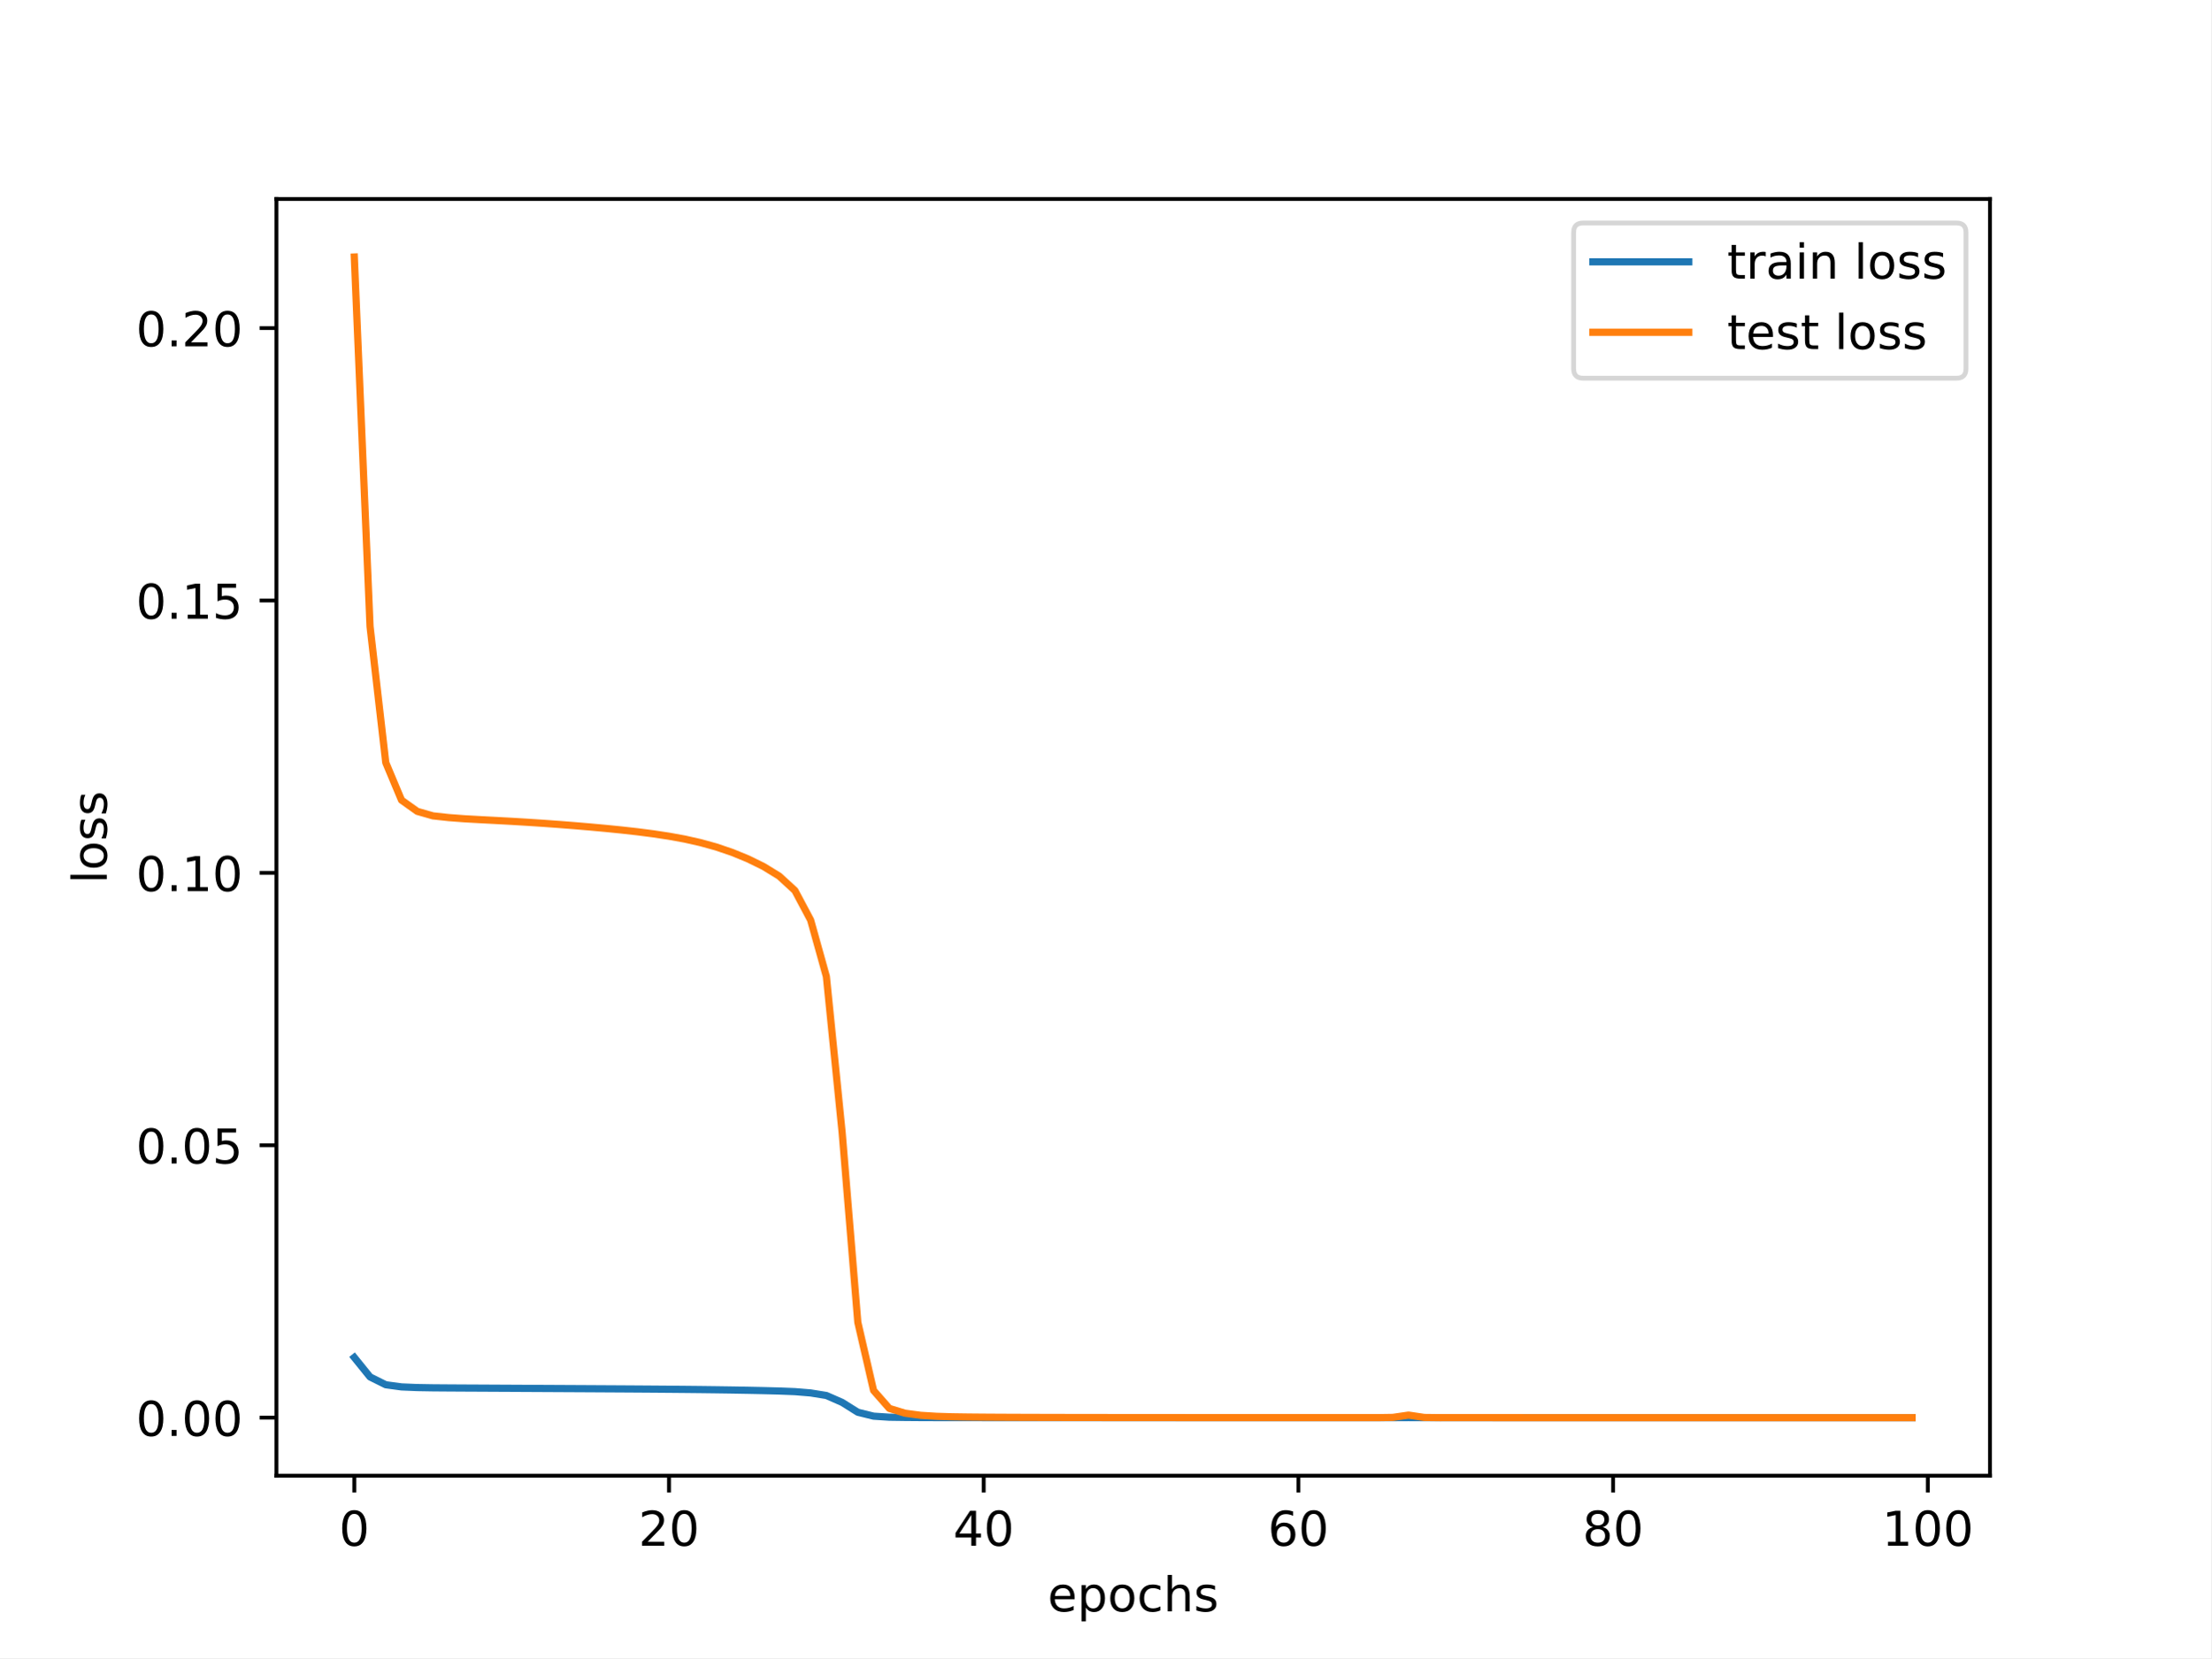
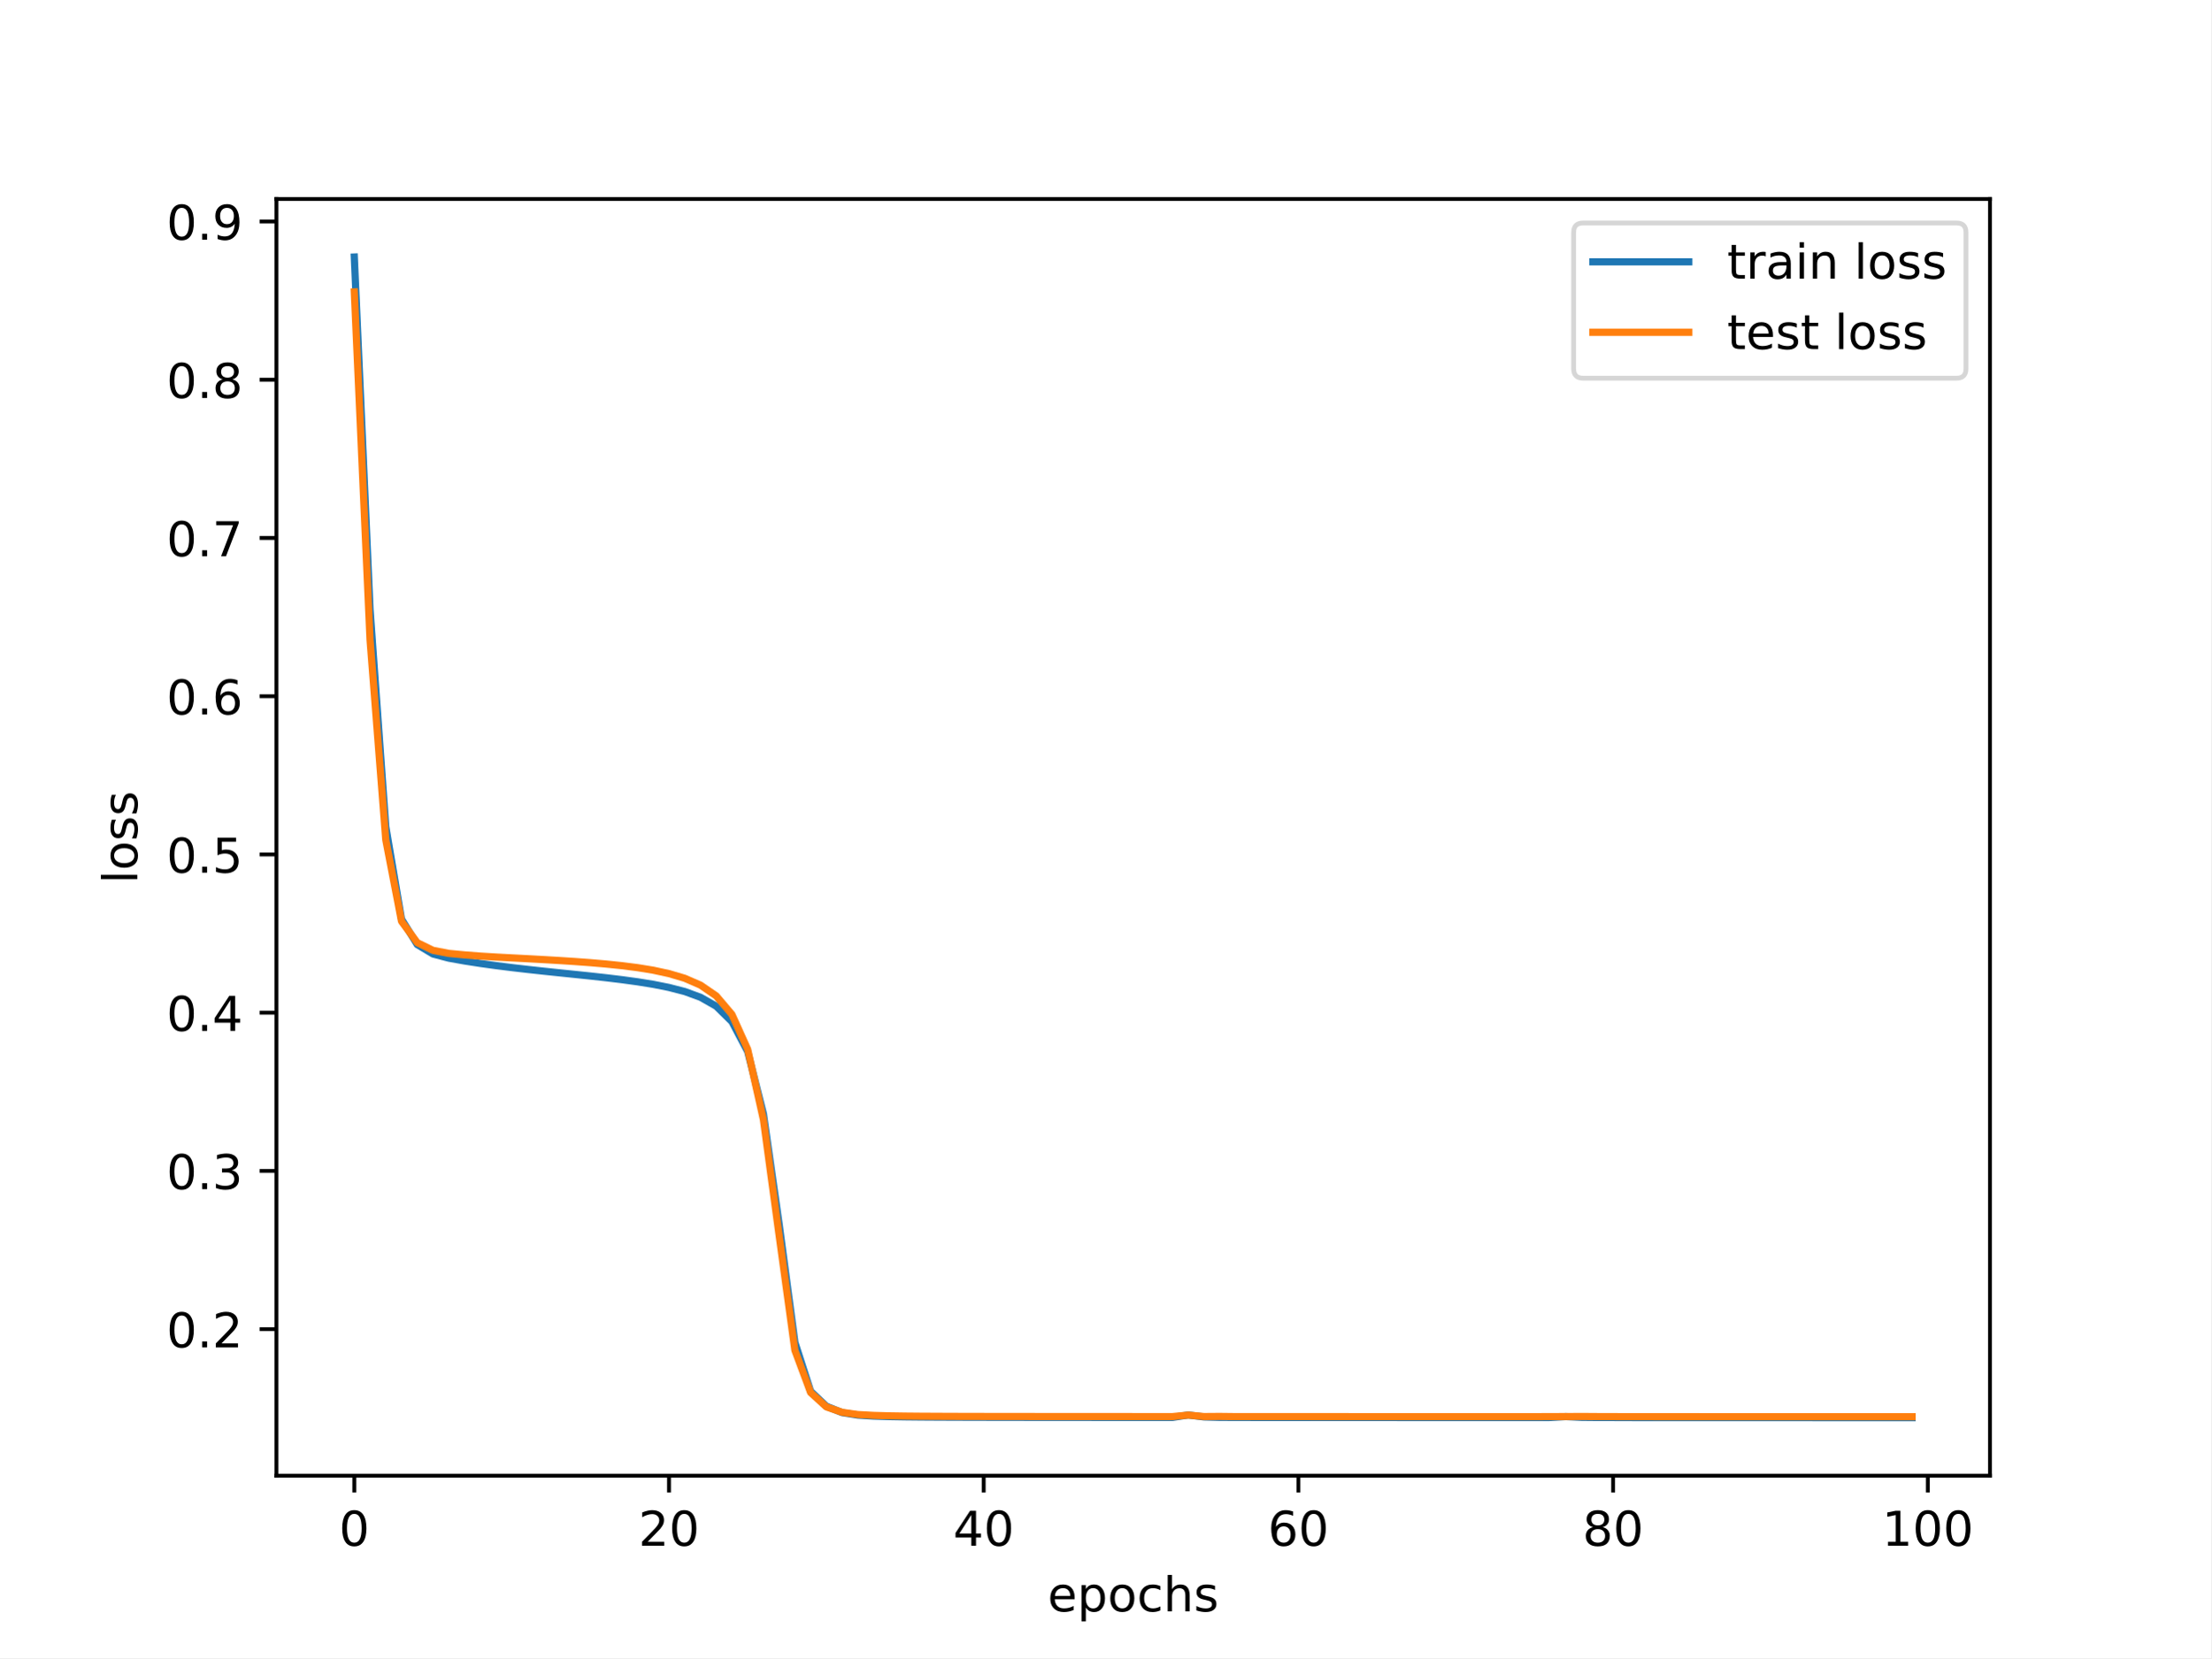
<svg xmlns="http://www.w3.org/2000/svg" xmlns:xlink="http://www.w3.org/1999/xlink" width="460.8pt" height="345.6pt" viewBox="0 0 460.8 345.6" version="1.1">
  <defs>
    <style type="text/css">*{stroke-linejoin: round; stroke-linecap: butt}</style>
  </defs>
  <g id="figure_1">
    <g id="patch_1">
      <path d="M 0 345.6  L 460.8 345.6  L 460.8 0  L 0 0  z " style="fill: #ffffff" />
    </g>
    <g id="axes_1">
      <g id="patch_2">
        <path d="M 57.6 307.584  L 414.72 307.584  L 414.72 41.472  L 57.6 41.472  z " style="fill: #ffffff" />
      </g>
      <g id="matplotlib.axis_1">
        <g id="xtick_1">
          <g id="line2d_1">
            <defs>
-               <path id="m695a485116" d="M 0 0  L 0 3.5  " style="stroke: #000000; stroke-width: 0.8" />
-             </defs>
-             <g>
-               <use xlink:href="#m695a485116" x="73.833" y="307.584" style="stroke: #000000; stroke-width: 0.8" />
+               <path id="m3a01d1fc98" d="M 0 0  L 0 3.5  " style="stroke: #000000; stroke-width: 0.8" />
+             </defs>
+             <g>
+               <use xlink:href="#m3a01d1fc98" x="73.833" y="307.584" style="stroke: #000000; stroke-width: 0.8" />
            </g>
          </g>
          <g id="text_1">
            <g transform="translate(70.65148 322.1824) scale(0.1 -0.1)">
              <defs>
                <path id="DejaVuSans-30" d="M 2034 4250  Q 1547 4250 1301 3770  Q 1056 3291 1056 2328  Q 1056 1369 1301 889  Q 1547 409 2034 409  Q 2525 409 2770 889  Q 3016 1369 3016 2328  Q 3016 3291 2770 3770  Q 2525 4250 2034 4250  z M 2034 4750  Q 2819 4750 3233 4129  Q 3647 3509 3647 2328  Q 3647 1150 3233 529  Q 2819 -91 2034 -91  Q 1250 -91 836 529  Q 422 1150 422 2328  Q 422 3509 836 4129  Q 1250 4750 2034 4750  z " transform="scale(0.015625)" />
              </defs>
              <use xlink:href="#DejaVuSans-30" />
            </g>
          </g>
        </g>
        <g id="xtick_2">
          <g id="line2d_2">
            <g>
-               <use xlink:href="#m695a485116" x="139.42" y="307.584" style="stroke: #000000; stroke-width: 0.8" />
+               <use xlink:href="#m3a01d1fc98" x="139.42" y="307.584" style="stroke: #000000; stroke-width: 0.8" />
            </g>
          </g>
          <g id="text_2">
            <g transform="translate(133.057 322.1824) scale(0.1 -0.1)">
              <defs>
                <path id="DejaVuSans-32" d="M 1228 531  L 3431 531  L 3431 0  L 469 0  L 469 531  Q 828 903 1448 1529  Q 2069 2156 2228 2338  Q 2531 2678 2651 2914  Q 2772 3150 2772 3378  Q 2772 3750 2511 3984  Q 2250 4219 1831 4219  Q 1534 4219 1204 4116  Q 875 4013 500 3803  L 500 4441  Q 881 4594 1212 4672  Q 1544 4750 1819 4750  Q 2544 4750 2975 4387  Q 3406 4025 3406 3419  Q 3406 3131 3298 2873  Q 3191 2616 2906 2266  Q 2828 2175 2409 1742  Q 1991 1309 1228 531  z " transform="scale(0.015625)" />
              </defs>
              <use xlink:href="#DejaVuSans-32" />
              <use xlink:href="#DejaVuSans-30" x="63.623" />
            </g>
          </g>
        </g>
        <g id="xtick_3">
          <g id="line2d_3">
            <g>
-               <use xlink:href="#m695a485116" x="205.006" y="307.584" style="stroke: #000000; stroke-width: 0.8" />
+               <use xlink:href="#m3a01d1fc98" x="205.006" y="307.584" style="stroke: #000000; stroke-width: 0.8" />
            </g>
          </g>
          <g id="text_3">
            <g transform="translate(198.6438 322.1824) scale(0.1 -0.1)">
              <defs>
                <path id="DejaVuSans-34" d="M 2419 4116  L 825 1625  L 2419 1625  L 2419 4116  z M 2253 4666  L 3047 4666  L 3047 1625  L 3713 1625  L 3713 1100  L 3047 1100  L 3047 0  L 2419 0  L 2419 1100  L 313 1100  L 313 1709  L 2253 4666  z " transform="scale(0.015625)" />
              </defs>
              <use xlink:href="#DejaVuSans-34" />
              <use xlink:href="#DejaVuSans-30" x="63.623" />
            </g>
          </g>
        </g>
        <g id="xtick_4">
          <g id="line2d_4">
            <g>
-               <use xlink:href="#m695a485116" x="270.593" y="307.584" style="stroke: #000000; stroke-width: 0.8" />
+               <use xlink:href="#m3a01d1fc98" x="270.593" y="307.584" style="stroke: #000000; stroke-width: 0.8" />
            </g>
          </g>
          <g id="text_4">
            <g transform="translate(264.2306 322.1824) scale(0.1 -0.1)">
              <defs>
                <path id="DejaVuSans-36" d="M 2113 2584  Q 1688 2584 1439 2293  Q 1191 2003 1191 1497  Q 1191 994 1439 701  Q 1688 409 2113 409  Q 2538 409 2786 701  Q 3034 994 3034 1497  Q 3034 2003 2786 2293  Q 2538 2584 2113 2584  z M 3366 4563  L 3366 3988  Q 3128 4100 2886 4159  Q 2644 4219 2406 4219  Q 1781 4219 1451 3797  Q 1122 3375 1075 2522  Q 1259 2794 1537 2939  Q 1816 3084 2150 3084  Q 2853 3084 3261 2657  Q 3669 2231 3669 1497  Q 3669 778 3244 343  Q 2819 -91 2113 -91  Q 1303 -91 875 529  Q 447 1150 447 2328  Q 447 3434 972 4092  Q 1497 4750 2381 4750  Q 2619 4750 2861 4703  Q 3103 4656 3366 4563  z " transform="scale(0.015625)" />
              </defs>
              <use xlink:href="#DejaVuSans-36" />
              <use xlink:href="#DejaVuSans-30" x="63.623" />
            </g>
          </g>
        </g>
        <g id="xtick_5">
          <g id="line2d_5">
            <g>
-               <use xlink:href="#m695a485116" x="336.18" y="307.584" style="stroke: #000000; stroke-width: 0.8" />
+               <use xlink:href="#m3a01d1fc98" x="336.18" y="307.584" style="stroke: #000000; stroke-width: 0.8" />
            </g>
          </g>
          <g id="text_5">
            <g transform="translate(329.8173 322.1824) scale(0.1 -0.1)">
              <defs>
                <path id="DejaVuSans-38" d="M 2034 2216  Q 1584 2216 1326 1975  Q 1069 1734 1069 1313  Q 1069 891 1326 650  Q 1584 409 2034 409  Q 2484 409 2743 651  Q 3003 894 3003 1313  Q 3003 1734 2745 1975  Q 2488 2216 2034 2216  z M 1403 2484  Q 997 2584 770 2862  Q 544 3141 544 3541  Q 544 4100 942 4425  Q 1341 4750 2034 4750  Q 2731 4750 3128 4425  Q 3525 4100 3525 3541  Q 3525 3141 3298 2862  Q 3072 2584 2669 2484  Q 3125 2378 3379 2068  Q 3634 1759 3634 1313  Q 3634 634 3220 271  Q 2806 -91 2034 -91  Q 1263 -91 848 271  Q 434 634 434 1313  Q 434 1759 690 2068  Q 947 2378 1403 2484  z M 1172 3481  Q 1172 3119 1398 2916  Q 1625 2713 2034 2713  Q 2441 2713 2670 2916  Q 2900 3119 2900 3481  Q 2900 3844 2670 4047  Q 2441 4250 2034 4250  Q 1625 4250 1398 4047  Q 1172 3844 1172 3481  z " transform="scale(0.015625)" />
              </defs>
              <use xlink:href="#DejaVuSans-38" />
              <use xlink:href="#DejaVuSans-30" x="63.623" />
            </g>
          </g>
        </g>
        <g id="xtick_6">
          <g id="line2d_6">
            <g>
-               <use xlink:href="#m695a485116" x="401.767" y="307.584" style="stroke: #000000; stroke-width: 0.8" />
+               <use xlink:href="#m3a01d1fc98" x="401.767" y="307.584" style="stroke: #000000; stroke-width: 0.8" />
            </g>
          </g>
          <g id="text_6">
            <g transform="translate(392.2229 322.1824) scale(0.1 -0.1)">
              <defs>
                <path id="DejaVuSans-31" d="M 794 531  L 1825 531  L 1825 4091  L 703 3866  L 703 4441  L 1819 4666  L 2450 4666  L 2450 531  L 3481 531  L 3481 0  L 794 0  L 794 531  z " transform="scale(0.015625)" />
              </defs>
              <use xlink:href="#DejaVuSans-31" />
              <use xlink:href="#DejaVuSans-30" x="63.623" />
              <use xlink:href="#DejaVuSans-30" x="127.246" />
            </g>
          </g>
        </g>
        <g id="text_7">
          <g transform="translate(218.3272 335.8606) scale(0.1 -0.1)">
            <defs>
              <path id="DejaVuSans-65" d="M 3597 1894  L 3597 1613  L 953 1613  Q 991 1019 1311 708  Q 1631 397 2203 397  Q 2534 397 2845 478  Q 3156 559 3463 722  L 3463 178  Q 3153 47 2828 -22  Q 2503 -91 2169 -91  Q 1331 -91 842 396  Q 353 884 353 1716  Q 353 2575 817 3079  Q 1281 3584 2069 3584  Q 2775 3584 3186 3129  Q 3597 2675 3597 1894  z M 3022 2063  Q 3016 2534 2758 2815  Q 2500 3097 2075 3097  Q 1594 3097 1305 2825  Q 1016 2553 972 2059  L 3022 2063  z " transform="scale(0.015625)" />
              <path id="DejaVuSans-70" d="M 1159 525  L 1159 -1331  L 581 -1331  L 581 3500  L 1159 3500  L 1159 2969  Q 1341 3281 1617 3432  Q 1894 3584 2278 3584  Q 2916 3584 3314 3078  Q 3713 2572 3713 1747  Q 3713 922 3314 415  Q 2916 -91 2278 -91  Q 1894 -91 1617 61  Q 1341 213 1159 525  z M 3116 1747  Q 3116 2381 2855 2742  Q 2594 3103 2138 3103  Q 1681 3103 1420 2742  Q 1159 2381 1159 1747  Q 1159 1113 1420 752  Q 1681 391 2138 391  Q 2594 391 2855 752  Q 3116 1113 3116 1747  z " transform="scale(0.015625)" />
              <path id="DejaVuSans-6f" d="M 1959 3097  Q 1497 3097 1228 2736  Q 959 2375 959 1747  Q 959 1119 1226 758  Q 1494 397 1959 397  Q 2419 397 2687 759  Q 2956 1122 2956 1747  Q 2956 2369 2687 2733  Q 2419 3097 1959 3097  z M 1959 3584  Q 2709 3584 3137 3096  Q 3566 2609 3566 1747  Q 3566 888 3137 398  Q 2709 -91 1959 -91  Q 1206 -91 779 398  Q 353 888 353 1747  Q 353 2609 779 3096  Q 1206 3584 1959 3584  z " transform="scale(0.015625)" />
              <path id="DejaVuSans-63" d="M 3122 3366  L 3122 2828  Q 2878 2963 2633 3030  Q 2388 3097 2138 3097  Q 1578 3097 1268 2742  Q 959 2388 959 1747  Q 959 1106 1268 751  Q 1578 397 2138 397  Q 2388 397 2633 464  Q 2878 531 3122 666  L 3122 134  Q 2881 22 2623 -34  Q 2366 -91 2075 -91  Q 1284 -91 818 406  Q 353 903 353 1747  Q 353 2603 823 3093  Q 1294 3584 2113 3584  Q 2378 3584 2631 3529  Q 2884 3475 3122 3366  z " transform="scale(0.015625)" />
              <path id="DejaVuSans-68" d="M 3513 2113  L 3513 0  L 2938 0  L 2938 2094  Q 2938 2591 2744 2837  Q 2550 3084 2163 3084  Q 1697 3084 1428 2787  Q 1159 2491 1159 1978  L 1159 0  L 581 0  L 581 4863  L 1159 4863  L 1159 2956  Q 1366 3272 1645 3428  Q 1925 3584 2291 3584  Q 2894 3584 3203 3211  Q 3513 2838 3513 2113  z " transform="scale(0.015625)" />
              <path id="DejaVuSans-73" d="M 2834 3397  L 2834 2853  Q 2591 2978 2328 3040  Q 2066 3103 1784 3103  Q 1356 3103 1142 2972  Q 928 2841 928 2578  Q 928 2378 1081 2264  Q 1234 2150 1697 2047  L 1894 2003  Q 2506 1872 2764 1633  Q 3022 1394 3022 966  Q 3022 478 2636 193  Q 2250 -91 1575 -91  Q 1294 -91 989 -36  Q 684 19 347 128  L 347 722  Q 666 556 975 473  Q 1284 391 1588 391  Q 1994 391 2212 530  Q 2431 669 2431 922  Q 2431 1156 2273 1281  Q 2116 1406 1581 1522  L 1381 1569  Q 847 1681 609 1914  Q 372 2147 372 2553  Q 372 3047 722 3315  Q 1072 3584 1716 3584  Q 2034 3584 2315 3537  Q 2597 3491 2834 3397  z " transform="scale(0.015625)" />
            </defs>
            <use xlink:href="#DejaVuSans-65" />
            <use xlink:href="#DejaVuSans-70" x="61.523" />
            <use xlink:href="#DejaVuSans-6f" x="125" />
            <use xlink:href="#DejaVuSans-63" x="186.182" />
            <use xlink:href="#DejaVuSans-68" x="241.162" />
            <use xlink:href="#DejaVuSans-73" x="304.541" />
          </g>
        </g>
      </g>
      <g id="matplotlib.axis_2">
        <g id="ytick_1">
          <g id="line2d_7">
            <defs>
-               <path id="mcfc39f3dc1" d="M 0 0  L -3.5 0  " style="stroke: #000000; stroke-width: 0.8" />
-             </defs>
-             <g>
-               <use xlink:href="#mcfc39f3dc1" x="57.6" y="295.488" style="stroke: #000000; stroke-width: 0.8" />
+               <path id="ma684113211" d="M 0 0  L -3.5 0  " style="stroke: #000000; stroke-width: 0.8" />
+             </defs>
+             <g>
+               <use xlink:href="#ma684113211" x="57.6" y="277.04" style="stroke: #000000; stroke-width: 0.8" />
            </g>
          </g>
          <g id="text_8">
-             <g transform="translate(28.33438 299.2873) scale(0.1 -0.1)">
+             <g transform="translate(34.69687 280.8388) scale(0.1 -0.1)">
              <defs>
                <path id="DejaVuSans-2e" d="M 684 794  L 1344 794  L 1344 0  L 684 0  L 684 794  z " transform="scale(0.015625)" />
              </defs>
              <use xlink:href="#DejaVuSans-30" />
              <use xlink:href="#DejaVuSans-2e" x="63.623" />
-               <use xlink:href="#DejaVuSans-30" x="95.41" />
-               <use xlink:href="#DejaVuSans-30" x="159.033" />
+               <use xlink:href="#DejaVuSans-32" x="95.41" />
            </g>
          </g>
        </g>
        <g id="ytick_2">
          <g id="line2d_8">
            <g>
-               <use xlink:href="#mcfc39f3dc1" x="57.6" y="238.711" style="stroke: #000000; stroke-width: 0.8" />
+               <use xlink:href="#ma684113211" x="57.6" y="244.057" style="stroke: #000000; stroke-width: 0.8" />
            </g>
          </g>
          <g id="text_9">
-             <g transform="translate(28.33438 242.5103) scale(0.1 -0.1)">
-               <defs>
-                 <path id="DejaVuSans-35" d="M 691 4666  L 3169 4666  L 3169 4134  L 1269 4134  L 1269 2991  Q 1406 3038 1543 3061  Q 1681 3084 1819 3084  Q 2600 3084 3056 2656  Q 3513 2228 3513 1497  Q 3513 744 3044 326  Q 2575 -91 1722 -91  Q 1428 -91 1123 -41  Q 819 9 494 109  L 494 744  Q 775 591 1075 516  Q 1375 441 1709 441  Q 2250 441 2565 725  Q 2881 1009 2881 1497  Q 2881 1984 2565 2268  Q 2250 2553 1709 2553  Q 1456 2553 1204 2497  Q 953 2441 691 2322  L 691 4666  z " transform="scale(0.015625)" />
-               </defs>
-               <use xlink:href="#DejaVuSans-30" />
-               <use xlink:href="#DejaVuSans-2e" x="63.623" />
-               <use xlink:href="#DejaVuSans-30" x="95.41" />
-               <use xlink:href="#DejaVuSans-35" x="159.033" />
+             <g transform="translate(34.69687 247.8563) scale(0.1 -0.1)">
+               <defs>
+                 <path id="DejaVuSans-33" d="M 2597 2516  Q 3050 2419 3304 2112  Q 3559 1806 3559 1356  Q 3559 666 3084 287  Q 2609 -91 1734 -91  Q 1441 -91 1130 -33  Q 819 25 488 141  L 488 750  Q 750 597 1062 519  Q 1375 441 1716 441  Q 2309 441 2620 675  Q 2931 909 2931 1356  Q 2931 1769 2642 2001  Q 2353 2234 1838 2234  L 1294 2234  L 1294 2753  L 1863 2753  Q 2328 2753 2575 2939  Q 2822 3125 2822 3475  Q 2822 3834 2567 4026  Q 2313 4219 1838 4219  Q 1578 4219 1281 4162  Q 984 4106 628 3988  L 628 4550  Q 988 4650 1302 4700  Q 1616 4750 1894 4750  Q 2613 4750 3031 4423  Q 3450 4097 3450 3541  Q 3450 3153 3228 2886  Q 3006 2619 2597 2516  z " transform="scale(0.015625)" />
+               </defs>
+               <use xlink:href="#DejaVuSans-30" />
+               <use xlink:href="#DejaVuSans-2e" x="63.623" />
+               <use xlink:href="#DejaVuSans-33" x="95.41" />
            </g>
          </g>
        </g>
        <g id="ytick_3">
          <g id="line2d_9">
            <g>
-               <use xlink:href="#mcfc39f3dc1" x="57.6" y="181.934" style="stroke: #000000; stroke-width: 0.8" />
+               <use xlink:href="#ma684113211" x="57.6" y="211.075" style="stroke: #000000; stroke-width: 0.8" />
            </g>
          </g>
          <g id="text_10">
-             <g transform="translate(28.33438 185.7334) scale(0.1 -0.1)">
-               <use xlink:href="#DejaVuSans-30" />
-               <use xlink:href="#DejaVuSans-2e" x="63.623" />
-               <use xlink:href="#DejaVuSans-31" x="95.41" />
-               <use xlink:href="#DejaVuSans-30" x="159.033" />
+             <g transform="translate(34.69687 214.8738) scale(0.1 -0.1)">
+               <use xlink:href="#DejaVuSans-30" />
+               <use xlink:href="#DejaVuSans-2e" x="63.623" />
+               <use xlink:href="#DejaVuSans-34" x="95.41" />
            </g>
          </g>
        </g>
        <g id="ytick_4">
          <g id="line2d_10">
            <g>
-               <use xlink:href="#mcfc39f3dc1" x="57.6" y="125.157" style="stroke: #000000; stroke-width: 0.8" />
+               <use xlink:href="#ma684113211" x="57.6" y="178.092" style="stroke: #000000; stroke-width: 0.8" />
            </g>
          </g>
          <g id="text_11">
-             <g transform="translate(28.33438 128.9565) scale(0.1 -0.1)">
-               <use xlink:href="#DejaVuSans-30" />
-               <use xlink:href="#DejaVuSans-2e" x="63.623" />
-               <use xlink:href="#DejaVuSans-31" x="95.41" />
-               <use xlink:href="#DejaVuSans-35" x="159.033" />
+             <g transform="translate(34.69687 181.8913) scale(0.1 -0.1)">
+               <defs>
+                 <path id="DejaVuSans-35" d="M 691 4666  L 3169 4666  L 3169 4134  L 1269 4134  L 1269 2991  Q 1406 3038 1543 3061  Q 1681 3084 1819 3084  Q 2600 3084 3056 2656  Q 3513 2228 3513 1497  Q 3513 744 3044 326  Q 2575 -91 1722 -91  Q 1428 -91 1123 -41  Q 819 9 494 109  L 494 744  Q 775 591 1075 516  Q 1375 441 1709 441  Q 2250 441 2565 725  Q 2881 1009 2881 1497  Q 2881 1984 2565 2268  Q 2250 2553 1709 2553  Q 1456 2553 1204 2497  Q 953 2441 691 2322  L 691 4666  z " transform="scale(0.015625)" />
+               </defs>
+               <use xlink:href="#DejaVuSans-30" />
+               <use xlink:href="#DejaVuSans-2e" x="63.623" />
+               <use xlink:href="#DejaVuSans-35" x="95.41" />
            </g>
          </g>
        </g>
        <g id="ytick_5">
          <g id="line2d_11">
            <g>
-               <use xlink:href="#mcfc39f3dc1" x="57.6" y="68.38" style="stroke: #000000; stroke-width: 0.8" />
+               <use xlink:href="#ma684113211" x="57.6" y="145.11" style="stroke: #000000; stroke-width: 0.8" />
            </g>
          </g>
          <g id="text_12">
-             <g transform="translate(28.33438 72.17951) scale(0.1 -0.1)">
-               <use xlink:href="#DejaVuSans-30" />
-               <use xlink:href="#DejaVuSans-2e" x="63.623" />
-               <use xlink:href="#DejaVuSans-32" x="95.41" />
-               <use xlink:href="#DejaVuSans-30" x="159.033" />
-             </g>
-           </g>
-         </g>
-         <g id="text_13">
-           <g transform="translate(22.25469 184.1858) rotate(-90) scale(0.1 -0.1)">
+             <g transform="translate(34.69687 148.9088) scale(0.1 -0.1)">
+               <use xlink:href="#DejaVuSans-30" />
+               <use xlink:href="#DejaVuSans-2e" x="63.623" />
+               <use xlink:href="#DejaVuSans-36" x="95.41" />
+             </g>
+           </g>
+         </g>
+         <g id="ytick_6">
+           <g id="line2d_12">
+             <g>
+               <use xlink:href="#ma684113211" x="57.6" y="112.127" style="stroke: #000000; stroke-width: 0.8" />
+             </g>
+           </g>
+           <g id="text_13">
+             <g transform="translate(34.69687 115.9263) scale(0.1 -0.1)">
+               <defs>
+                 <path id="DejaVuSans-37" d="M 525 4666  L 3525 4666  L 3525 4397  L 1831 0  L 1172 0  L 2766 4134  L 525 4134  L 525 4666  z " transform="scale(0.015625)" />
+               </defs>
+               <use xlink:href="#DejaVuSans-30" />
+               <use xlink:href="#DejaVuSans-2e" x="63.623" />
+               <use xlink:href="#DejaVuSans-37" x="95.41" />
+             </g>
+           </g>
+         </g>
+         <g id="ytick_7">
+           <g id="line2d_13">
+             <g>
+               <use xlink:href="#ma684113211" x="57.6" y="79.145" style="stroke: #000000; stroke-width: 0.8" />
+             </g>
+           </g>
+           <g id="text_14">
+             <g transform="translate(34.69687 82.94377) scale(0.1 -0.1)">
+               <use xlink:href="#DejaVuSans-30" />
+               <use xlink:href="#DejaVuSans-2e" x="63.623" />
+               <use xlink:href="#DejaVuSans-38" x="95.41" />
+             </g>
+           </g>
+         </g>
+         <g id="ytick_8">
+           <g id="line2d_14">
+             <g>
+               <use xlink:href="#ma684113211" x="57.6" y="46.162" style="stroke: #000000; stroke-width: 0.8" />
+             </g>
+           </g>
+           <g id="text_15">
+             <g transform="translate(34.69687 49.96127) scale(0.1 -0.1)">
+               <defs>
+                 <path id="DejaVuSans-39" d="M 703 97  L 703 672  Q 941 559 1184 500  Q 1428 441 1663 441  Q 2288 441 2617 861  Q 2947 1281 2994 2138  Q 2813 1869 2534 1725  Q 2256 1581 1919 1581  Q 1219 1581 811 2004  Q 403 2428 403 3163  Q 403 3881 828 4315  Q 1253 4750 1959 4750  Q 2769 4750 3195 4129  Q 3622 3509 3622 2328  Q 3622 1225 3098 567  Q 2575 -91 1691 -91  Q 1453 -91 1209 -44  Q 966 3 703 97  z M 1959 2075  Q 2384 2075 2632 2365  Q 2881 2656 2881 3163  Q 2881 3666 2632 3958  Q 2384 4250 1959 4250  Q 1534 4250 1286 3958  Q 1038 3666 1038 3163  Q 1038 2656 1286 2365  Q 1534 2075 1959 2075  z " transform="scale(0.015625)" />
+               </defs>
+               <use xlink:href="#DejaVuSans-30" />
+               <use xlink:href="#DejaVuSans-2e" x="63.623" />
+               <use xlink:href="#DejaVuSans-39" x="95.41" />
+             </g>
+           </g>
+         </g>
+         <g id="text_16">
+           <g transform="translate(28.61719 184.1858) rotate(-90) scale(0.1 -0.1)">
            <defs>
              <path id="DejaVuSans-6c" d="M 603 4863  L 1178 4863  L 1178 0  L 603 0  L 603 4863  z " transform="scale(0.015625)" />
            </defs>
            <use xlink:href="#DejaVuSans-6c" />
            <use xlink:href="#DejaVuSans-6f" x="27.783" />
            <use xlink:href="#DejaVuSans-73" x="88.965" />
            <use xlink:href="#DejaVuSans-73" x="141.064" />
          </g>
        </g>
      </g>
-       <g id="line2d_12">
-         <path d="M 73.833 282.938  L 77.112 286.996  L 80.391 288.627  L 83.671 289.075  L 86.95 289.211  L 90.229 289.268  L 93.509 289.293  L 96.788 289.313  L 100.067 289.33  L 103.347 289.348  L 106.626 289.365  L 109.905 289.383  L 113.185 289.401  L 116.464 289.419  L 119.743 289.437  L 123.023 289.456  L 126.302 289.475  L 129.581 289.495  L 132.861 289.516  L 136.14 289.54  L 139.42 289.566  L 142.699 289.596  L 145.978 289.631  L 149.258 289.673  L 152.537 289.722  L 155.816 289.78  L 159.096 289.849  L 162.375 289.934  L 165.654 290.061  L 168.934 290.333  L 172.213 290.865  L 175.492 292.301  L 178.772 294.359  L 182.051 295.173  L 185.33 295.389  L 188.61 295.436  L 191.889 295.462  L 195.168 295.473  L 198.448 295.478  L 201.727 295.481  L 205.006 295.483  L 208.286 295.484  L 211.565 295.485  L 214.844 295.485  L 218.124 295.486  L 221.403 295.486  L 224.682 295.486  L 227.962 295.486  L 231.241 295.487  L 234.52 295.487  L 237.8 295.487  L 241.079 295.487  L 244.358 295.487  L 247.638 295.487  L 250.917 295.487  L 254.196 295.487  L 257.476 295.487  L 260.755 295.487  L 264.034 295.488  L 267.314 295.488  L 270.593 295.488  L 273.872 295.488  L 277.152 295.488  L 280.431 295.488  L 283.71 295.488  L 286.99 295.488  L 290.269 295.487  L 293.548 295.47  L 296.828 295.487  L 300.107 295.486  L 303.386 295.487  L 306.666 295.487  L 309.945 295.488  L 313.224 295.488  L 316.504 295.488  L 319.783 295.488  L 323.062 295.488  L 326.342 295.488  L 329.621 295.488  L 332.9 295.488  L 336.18 295.488  L 339.459 295.488  L 342.739 295.488  L 346.018 295.488  L 349.297 295.488  L 352.577 295.488  L 355.856 295.488  L 359.135 295.488  L 362.415 295.488  L 365.694 295.488  L 368.973 295.488  L 372.253 295.488  L 375.532 295.488  L 378.811 295.488  L 382.091 295.488  L 385.37 295.488  L 388.649 295.488  L 391.929 295.488  L 395.208 295.488  L 398.487 295.488  " clip-path="url(#pa6f4a3beaf)" style="fill: none; stroke: #1f77b4; stroke-width: 1.5; stroke-linecap: square" />
-       </g>
-       <g id="line2d_13">
-         <path d="M 73.833 53.568  L 77.112 130.569  L 80.391 158.952  L 83.671 166.771  L 86.95 169.107  L 90.229 170.051  L 93.509 170.41  L 96.788 170.655  L 100.067 170.838  L 103.347 171.009  L 106.626 171.187  L 109.905 171.385  L 113.185 171.602  L 116.464 171.839  L 119.743 172.093  L 123.023 172.37  L 126.302 172.671  L 129.581 173.002  L 132.861 173.371  L 136.14 173.793  L 139.42 174.29  L 142.699 174.89  L 145.978 175.626  L 149.258 176.535  L 152.537 177.649  L 155.816 178.989  L 159.096 180.594  L 162.375 182.602  L 165.654 185.607  L 168.934 191.768  L 172.213 203.526  L 175.492 235.93  L 178.772 275.616  L 182.051 289.816  L 185.33 293.554  L 188.61 294.559  L 191.889 295  L 195.168 295.204  L 198.448 295.305  L 201.727 295.353  L 205.006 295.383  L 208.286 295.404  L 211.565 295.419  L 214.844 295.43  L 218.124 295.439  L 221.403 295.446  L 224.682 295.452  L 227.962 295.456  L 231.241 295.46  L 234.52 295.463  L 237.8 295.466  L 241.079 295.468  L 244.358 295.47  L 247.638 295.472  L 250.917 295.474  L 254.196 295.475  L 257.476 295.476  L 260.755 295.477  L 264.034 295.478  L 267.314 295.479  L 270.593 295.479  L 273.872 295.48  L 277.152 295.481  L 280.431 295.481  L 283.71 295.482  L 286.99 295.482  L 290.269 295.431  L 293.548 294.951  L 296.828 295.443  L 300.107 295.483  L 303.386 295.479  L 306.666 295.479  L 309.945 295.482  L 313.224 295.484  L 316.504 295.484  L 319.783 295.485  L 323.062 295.485  L 326.342 295.485  L 329.621 295.485  L 332.9 295.485  L 336.18 295.485  L 339.459 295.486  L 342.739 295.486  L 346.018 295.486  L 349.297 295.486  L 352.577 295.486  L 355.856 295.486  L 359.135 295.486  L 362.415 295.486  L 365.694 295.486  L 368.973 295.486  L 372.253 295.487  L 375.532 295.487  L 378.811 295.487  L 382.091 295.487  L 385.37 295.487  L 388.649 295.487  L 391.929 295.487  L 395.208 295.487  L 398.487 295.485  " clip-path="url(#pa6f4a3beaf)" style="fill: none; stroke: #ff7f0e; stroke-width: 1.5; stroke-linecap: square" />
+       <g id="line2d_15">
+         <path d="M 73.833 53.568  L 77.112 127.082  L 80.391 172.307  L 83.671 191.572  L 86.95 196.881  L 90.229 198.843  L 93.509 199.706  L 96.788 200.297  L 100.067 200.807  L 103.347 201.259  L 106.626 201.672  L 109.905 202.052  L 113.185 202.41  L 116.464 202.752  L 119.743 203.09  L 123.023 203.433  L 126.302 203.795  L 129.581 204.19  L 132.861 204.638  L 136.14 205.168  L 139.42 205.82  L 142.699 206.667  L 145.978 207.862  L 149.258 209.722  L 152.537 212.947  L 155.816 219.178  L 159.096 232.182  L 162.375 255.222  L 165.654 279.792  L 168.934 289.993  L 172.213 293.101  L 175.492 294.435  L 178.772 294.965  L 182.051 295.166  L 185.33 295.266  L 188.61 295.322  L 191.889 295.355  L 195.168 295.376  L 198.448 295.39  L 201.727 295.4  L 205.006 295.408  L 208.286 295.414  L 211.565 295.419  L 214.844 295.423  L 218.124 295.426  L 221.403 295.429  L 224.682 295.431  L 227.962 295.434  L 231.241 295.436  L 234.52 295.438  L 237.8 295.439  L 241.079 295.441  L 244.358 295.442  L 247.638 294.928  L 250.917 295.343  L 254.196 295.429  L 257.476 295.438  L 260.755 295.446  L 264.034 295.449  L 267.314 295.451  L 270.593 295.452  L 273.872 295.453  L 277.152 295.454  L 280.431 295.455  L 283.71 295.456  L 286.99 295.457  L 290.269 295.458  L 293.548 295.459  L 296.828 295.46  L 300.107 295.461  L 303.386 295.462  L 306.666 295.463  L 309.945 295.464  L 313.224 295.465  L 316.504 295.466  L 319.783 295.467  L 323.062 295.458  L 326.342 295.272  L 329.621 295.423  L 332.9 295.455  L 336.18 295.457  L 339.459 295.47  L 342.739 295.472  L 346.018 295.474  L 349.297 295.475  L 352.577 295.476  L 355.856 295.477  L 359.135 295.478  L 362.415 295.478  L 365.694 295.479  L 368.973 295.48  L 372.253 295.481  L 375.532 295.482  L 378.811 295.483  L 382.091 295.484  L 385.37 295.484  L 388.649 295.485  L 391.929 295.486  L 395.208 295.487  L 398.487 295.488  " clip-path="url(#p023f55a5b0)" style="fill: none; stroke: #1f77b4; stroke-width: 1.5; stroke-linecap: square" />
+       </g>
+       <g id="line2d_16">
+         <path d="M 73.833 60.826  L 77.112 133.352  L 80.391 175.035  L 83.671 192.029  L 86.95 196.483  L 90.229 198.078  L 93.509 198.715  L 96.788 199.029  L 100.067 199.28  L 103.347 199.478  L 106.626 199.653  L 109.905 199.823  L 113.185 200.004  L 116.464 200.197  L 119.743 200.409  L 123.023 200.65  L 126.302 200.931  L 129.581 201.27  L 132.861 201.689  L 136.14 202.224  L 139.42 202.931  L 142.699 203.905  L 145.978 205.33  L 149.258 207.577  L 152.537 211.449  L 155.816 218.722  L 159.096 233.372  L 162.375 257.533  L 165.654 281.441  L 168.934 290.251  L 172.213 293.241  L 175.492 294.37  L 178.772 294.836  L 182.051 295.016  L 185.33 295.11  L 188.61 295.161  L 191.889 295.191  L 195.168 295.208  L 198.448 295.223  L 201.727 295.231  L 205.006 295.238  L 208.286 295.243  L 211.565 295.247  L 214.844 295.25  L 218.124 295.253  L 221.403 295.255  L 224.682 295.257  L 227.962 295.259  L 231.241 295.261  L 234.52 295.262  L 237.8 295.264  L 241.079 295.265  L 244.358 295.263  L 247.638 294.951  L 250.917 295.256  L 254.196 295.232  L 257.476 295.27  L 260.755 295.263  L 264.034 295.272  L 267.314 295.273  L 270.593 295.273  L 273.872 295.274  L 277.152 295.275  L 280.431 295.275  L 283.71 295.276  L 286.99 295.276  L 290.269 295.277  L 293.548 295.278  L 296.828 295.278  L 300.107 295.279  L 303.386 295.279  L 306.666 295.28  L 309.945 295.281  L 313.224 295.281  L 316.504 295.282  L 319.783 295.282  L 323.062 295.267  L 326.342 295.26  L 329.621 295.24  L 332.9 295.263  L 336.18 295.272  L 339.459 295.283  L 342.739 295.285  L 346.018 295.287  L 349.297 295.287  L 352.577 295.287  L 355.856 295.288  L 359.135 295.288  L 362.415 295.289  L 365.694 295.289  L 368.973 295.289  L 372.253 295.29  L 375.532 295.29  L 378.811 295.291  L 382.091 295.291  L 385.37 295.292  L 388.649 295.292  L 391.929 295.293  L 395.208 295.293  L 398.487 295.293  " clip-path="url(#p023f55a5b0)" style="fill: none; stroke: #ff7f0e; stroke-width: 1.5; stroke-linecap: square" />
      </g>
      <g id="patch_3">
        <path d="M 57.6 307.584  L 57.6 41.472  " style="fill: none; stroke: #000000; stroke-width: 0.8; stroke-linejoin: miter; stroke-linecap: square" />
      </g>
      <g id="patch_4">
        <path d="M 414.72 307.584  L 414.72 41.472  " style="fill: none; stroke: #000000; stroke-width: 0.8; stroke-linejoin: miter; stroke-linecap: square" />
      </g>
      <g id="patch_5">
        <path d="M 57.6 307.584  L 414.72 307.584  " style="fill: none; stroke: #000000; stroke-width: 0.8; stroke-linejoin: miter; stroke-linecap: square" />
      </g>
      <g id="patch_6">
        <path d="M 57.6 41.472  L 414.72 41.472  " style="fill: none; stroke: #000000; stroke-width: 0.8; stroke-linejoin: miter; stroke-linecap: square" />
      </g>
      <g id="legend_1">
        <g id="patch_7">
          <path d="M 329.951 78.828  L 407.72 78.828  Q 409.72 78.828 409.72 76.828  L 409.72 48.472  Q 409.72 46.472 407.72 46.472  L 329.951 46.472  Q 327.951 46.472 327.951 48.472  L 327.951 76.828  Q 327.951 78.828 329.951 78.828  z " style="fill: #ffffff; opacity: 0.8; stroke: #cccccc; stroke-linejoin: miter" />
        </g>
-         <g id="line2d_14">
+         <g id="line2d_17">
          <path d="M 331.951 54.57  L 341.951 54.57  L 351.951 54.57  " style="fill: none; stroke: #1f77b4; stroke-width: 1.5; stroke-linecap: square" />
        </g>
-         <g id="text_14">
+         <g id="text_17">
          <g transform="translate(359.9513 58.07044) scale(0.1 -0.1)">
            <defs>
              <path id="DejaVuSans-74" d="M 1172 4494  L 1172 3500  L 2356 3500  L 2356 3053  L 1172 3053  L 1172 1153  Q 1172 725 1289 603  Q 1406 481 1766 481  L 2356 481  L 2356 0  L 1766 0  Q 1100 0 847 248  Q 594 497 594 1153  L 594 3053  L 172 3053  L 172 3500  L 594 3500  L 594 4494  L 1172 4494  z " transform="scale(0.015625)" />
              <path id="DejaVuSans-72" d="M 2631 2963  Q 2534 3019 2420 3045  Q 2306 3072 2169 3072  Q 1681 3072 1420 2755  Q 1159 2438 1159 1844  L 1159 0  L 581 0  L 581 3500  L 1159 3500  L 1159 2956  Q 1341 3275 1631 3429  Q 1922 3584 2338 3584  Q 2397 3584 2469 3576  Q 2541 3569 2628 3553  L 2631 2963  z " transform="scale(0.015625)" />
              <path id="DejaVuSans-61" d="M 2194 1759  Q 1497 1759 1228 1600  Q 959 1441 959 1056  Q 959 750 1161 570  Q 1363 391 1709 391  Q 2188 391 2477 730  Q 2766 1069 2766 1631  L 2766 1759  L 2194 1759  z M 3341 1997  L 3341 0  L 2766 0  L 2766 531  Q 2569 213 2275 61  Q 1981 -91 1556 -91  Q 1019 -91 701 211  Q 384 513 384 1019  Q 384 1609 779 1909  Q 1175 2209 1959 2209  L 2766 2209  L 2766 2266  Q 2766 2663 2505 2880  Q 2244 3097 1772 3097  Q 1472 3097 1187 3025  Q 903 2953 641 2809  L 641 3341  Q 956 3463 1253 3523  Q 1550 3584 1831 3584  Q 2591 3584 2966 3190  Q 3341 2797 3341 1997  z " transform="scale(0.015625)" />
              <path id="DejaVuSans-69" d="M 603 3500  L 1178 3500  L 1178 0  L 603 0  L 603 3500  z M 603 4863  L 1178 4863  L 1178 4134  L 603 4134  L 603 4863  z " transform="scale(0.015625)" />
              <path id="DejaVuSans-6e" d="M 3513 2113  L 3513 0  L 2938 0  L 2938 2094  Q 2938 2591 2744 2837  Q 2550 3084 2163 3084  Q 1697 3084 1428 2787  Q 1159 2491 1159 1978  L 1159 0  L 581 0  L 581 3500  L 1159 3500  L 1159 2956  Q 1366 3272 1645 3428  Q 1925 3584 2291 3584  Q 2894 3584 3203 3211  Q 3513 2838 3513 2113  z " transform="scale(0.015625)" />
              <path id="DejaVuSans-20" transform="scale(0.015625)" />
            </defs>
            <use xlink:href="#DejaVuSans-74" />
            <use xlink:href="#DejaVuSans-72" x="39.209" />
            <use xlink:href="#DejaVuSans-61" x="80.322" />
            <use xlink:href="#DejaVuSans-69" x="141.602" />
            <use xlink:href="#DejaVuSans-6e" x="169.385" />
            <use xlink:href="#DejaVuSans-20" x="232.764" />
            <use xlink:href="#DejaVuSans-6c" x="264.551" />
            <use xlink:href="#DejaVuSans-6f" x="292.334" />
            <use xlink:href="#DejaVuSans-73" x="353.516" />
            <use xlink:href="#DejaVuSans-73" x="405.615" />
          </g>
        </g>
-         <g id="line2d_15">
+         <g id="line2d_18">
          <path d="M 331.951 69.249  L 341.951 69.249  L 351.951 69.249  " style="fill: none; stroke: #ff7f0e; stroke-width: 1.5; stroke-linecap: square" />
        </g>
-         <g id="text_15">
+         <g id="text_18">
          <g transform="translate(359.9513 72.74856) scale(0.1 -0.1)">
            <use xlink:href="#DejaVuSans-74" />
            <use xlink:href="#DejaVuSans-65" x="39.209" />
            <use xlink:href="#DejaVuSans-73" x="100.732" />
            <use xlink:href="#DejaVuSans-74" x="152.832" />
            <use xlink:href="#DejaVuSans-20" x="192.041" />
            <use xlink:href="#DejaVuSans-6c" x="223.828" />
            <use xlink:href="#DejaVuSans-6f" x="251.611" />
            <use xlink:href="#DejaVuSans-73" x="312.793" />
            <use xlink:href="#DejaVuSans-73" x="364.893" />
          </g>
        </g>
      </g>
    </g>
  </g>
  <defs>
-     <clipPath id="pa6f4a3beaf">
+     <clipPath id="p023f55a5b0">
      <rect x="57.6" y="41.472" width="357.12" height="266.112" />
    </clipPath>
  </defs>
</svg>
